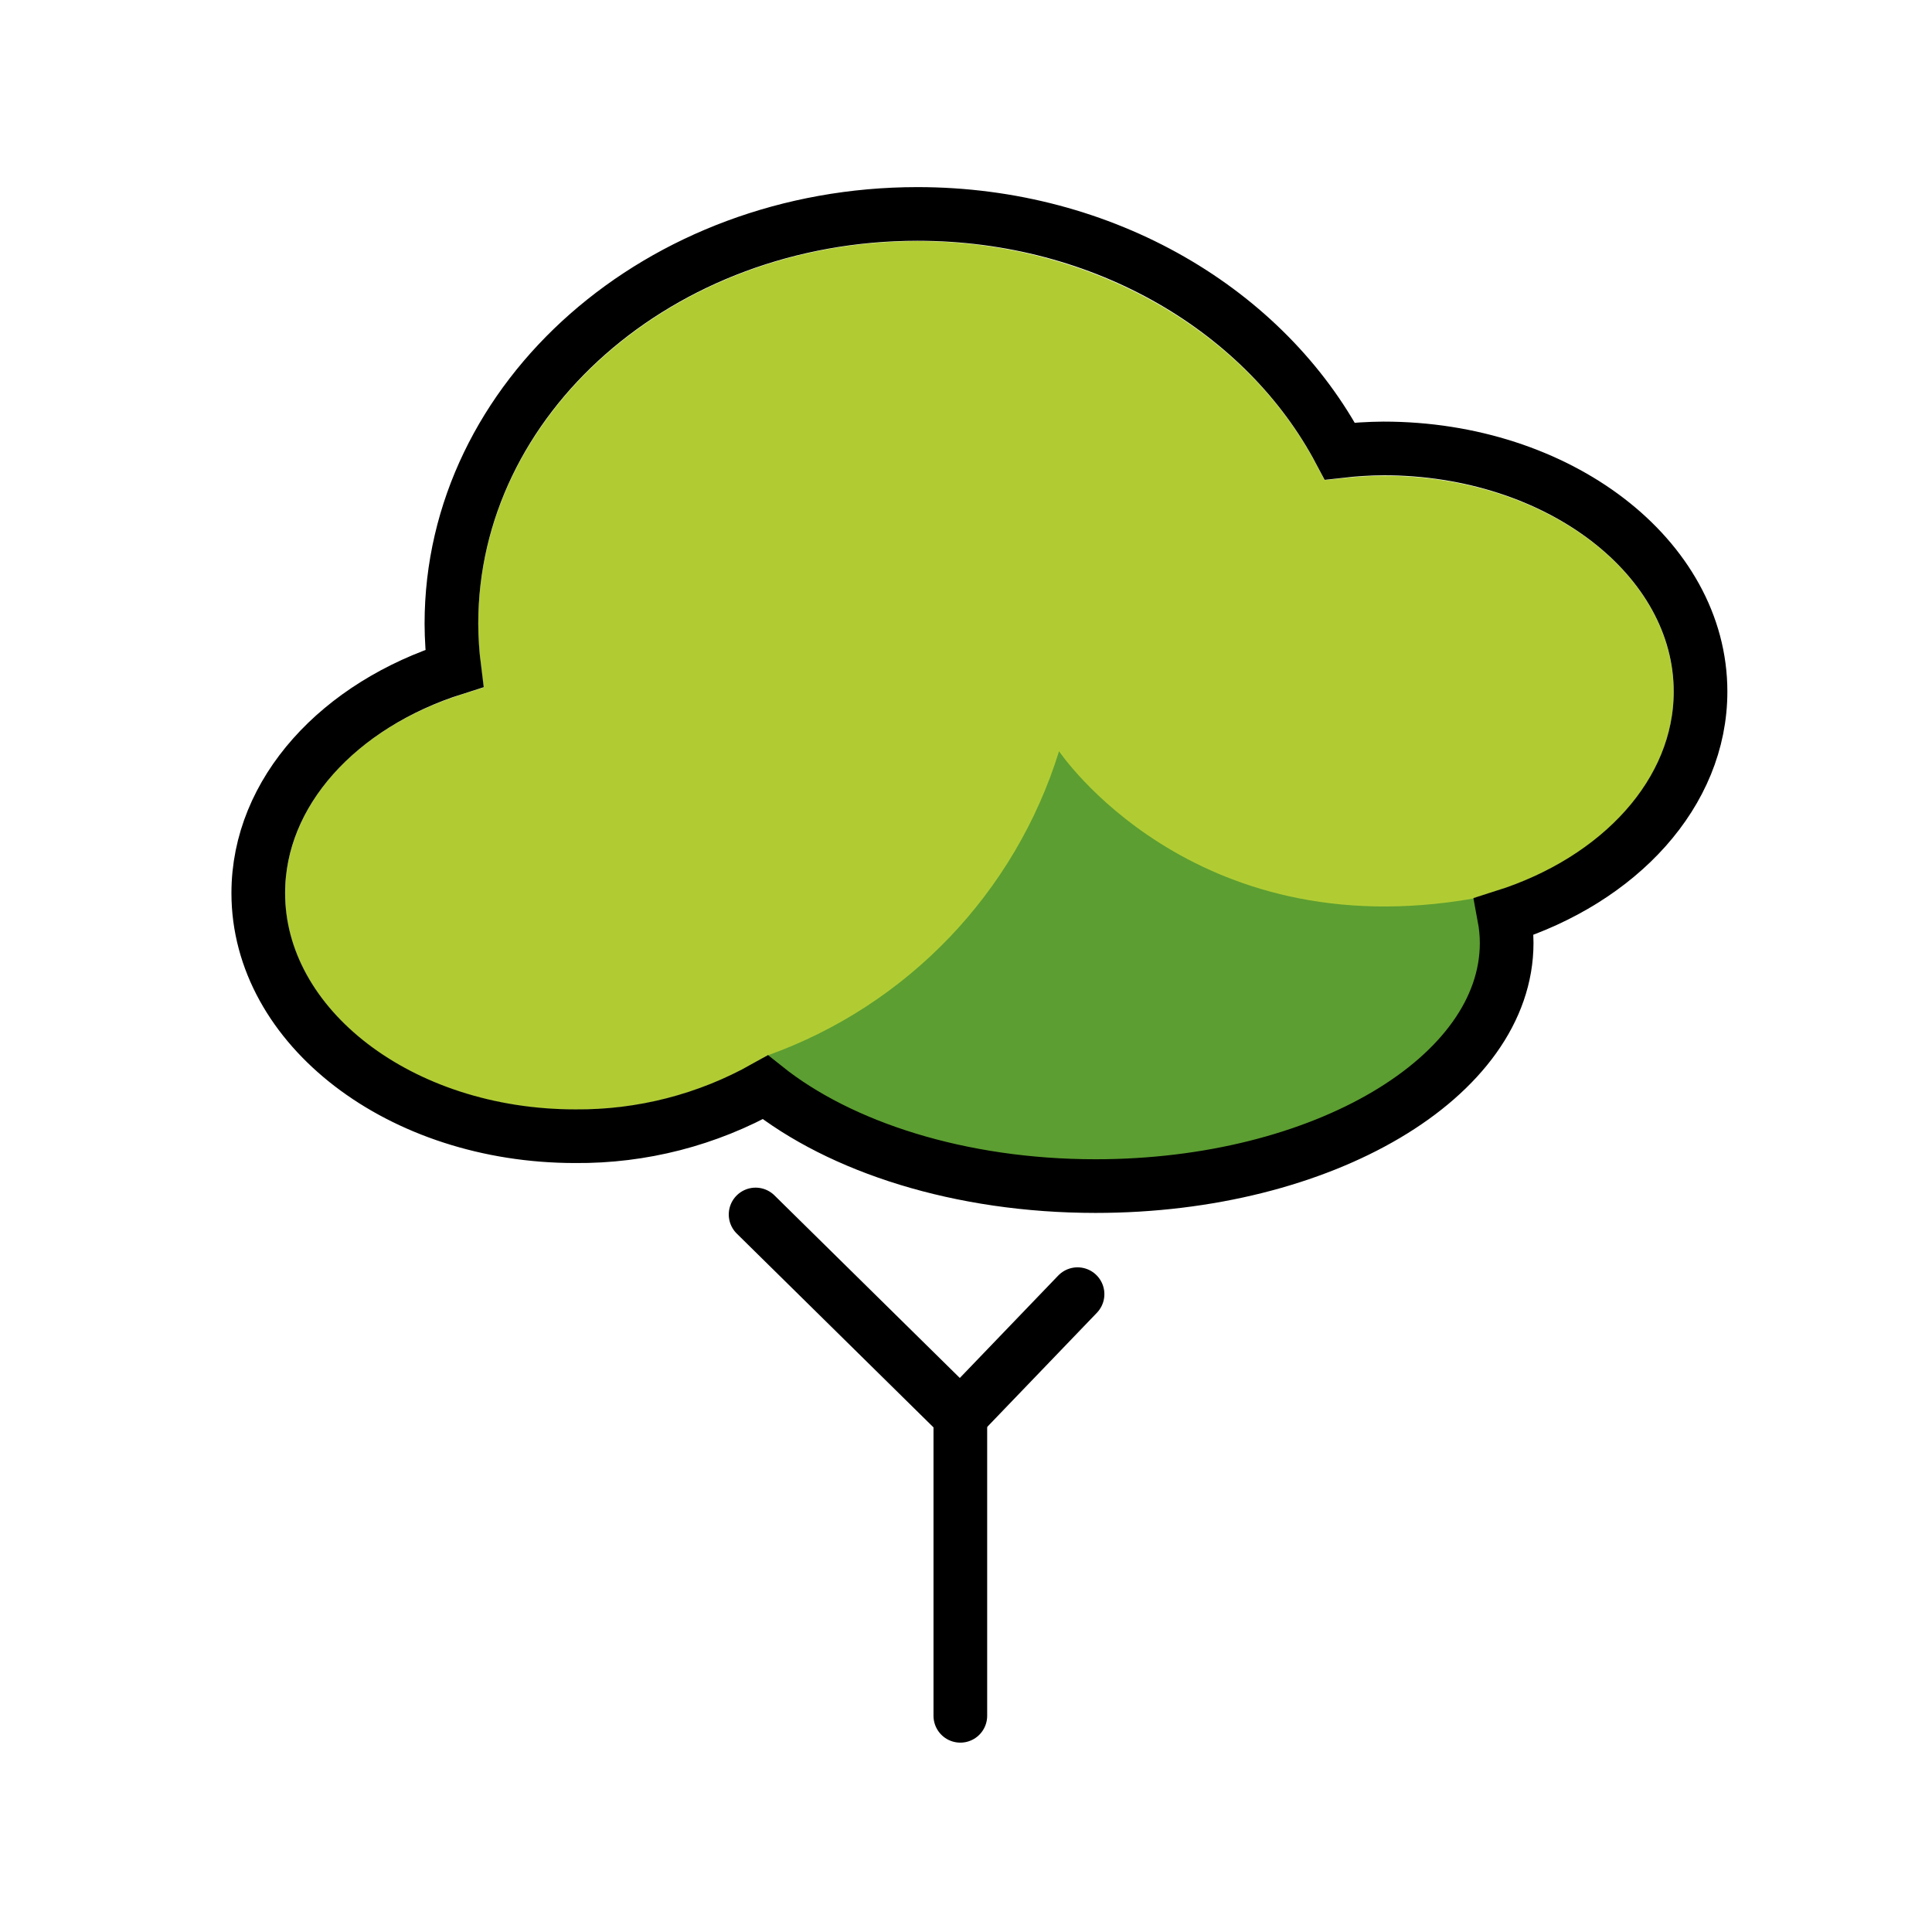
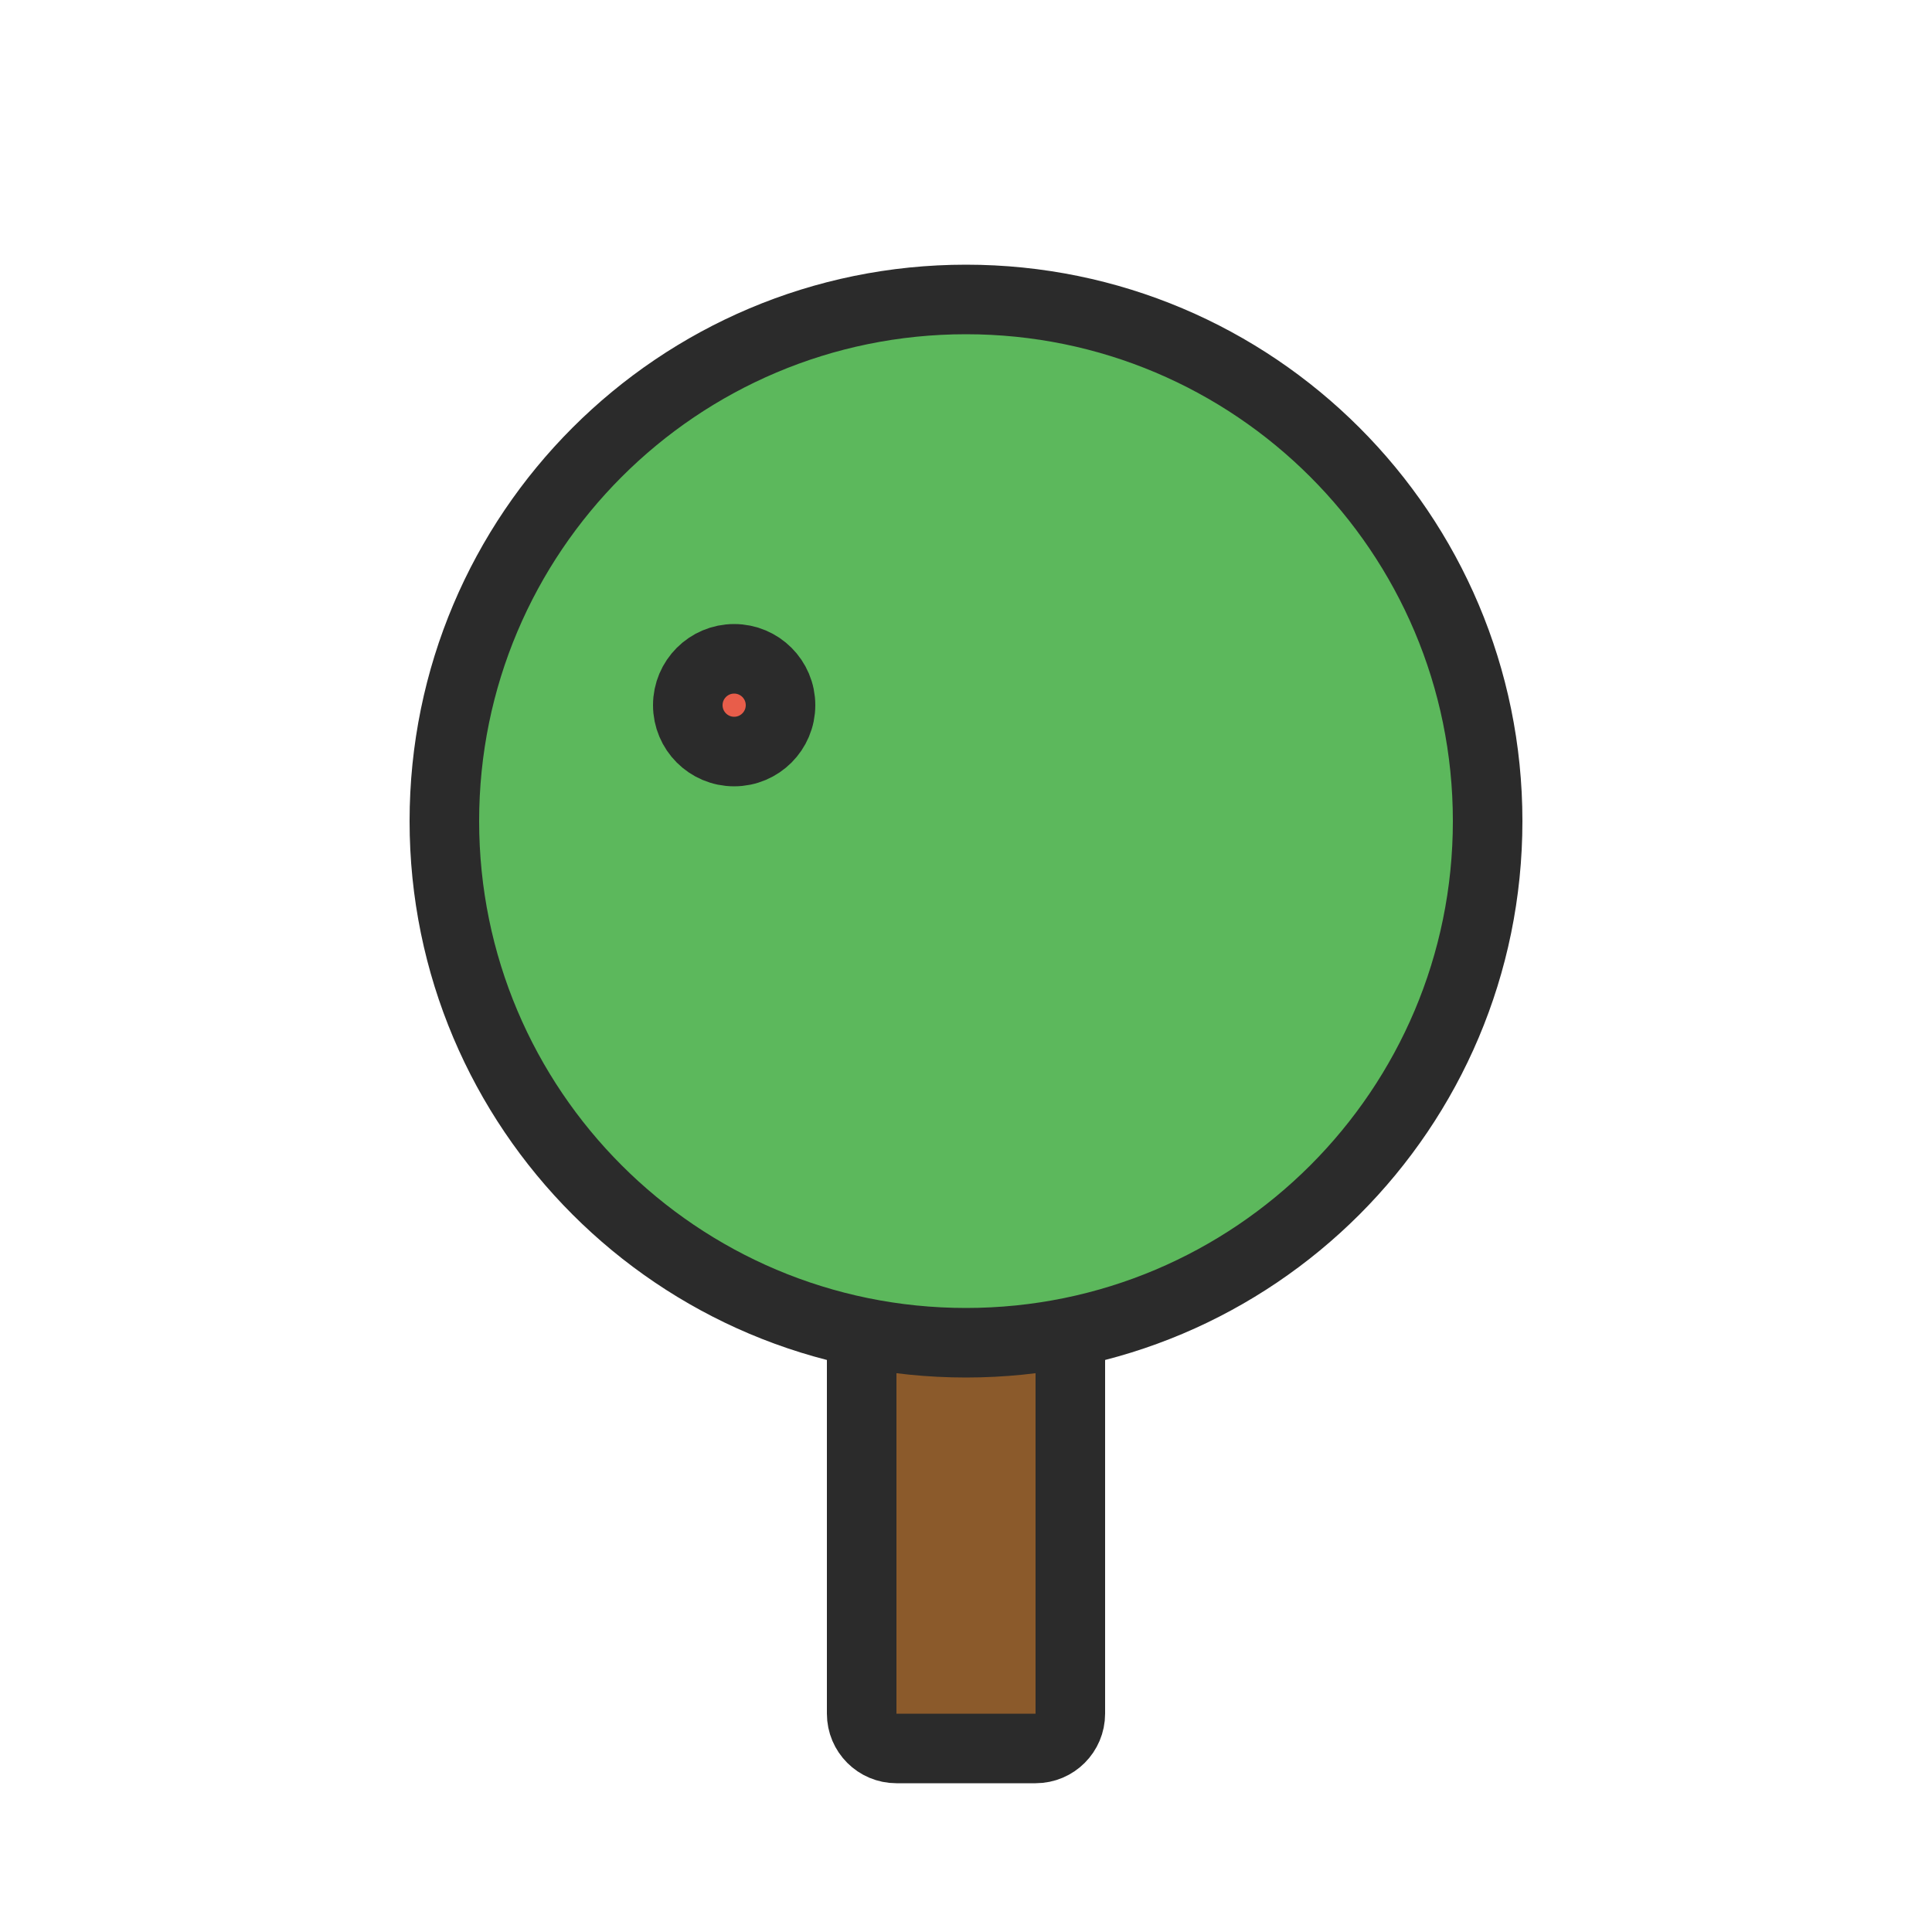
- <svg xmlns="http://www.w3.org/2000/svg" id="emoji" viewBox="0 0 72 72">
-   <g id="color">
-     <path fill="#b1cc33" d="m51.56,17.73c-.509.003-1.018.033-1.524.091l-.673.072-.317-.6c-2.673-5.047-8.5-8.308-14.854-8.308-9.026,0-16.369,6.4-16.369,14.268.001.516.035,1.032.1,1.544l.1.824-.792.251c-4.015,1.272-6.608,4.186-6.608,7.421,0,4.445,4.851,8.061,10.813,8.061,2.304.023,4.575-.559,6.584-1.688l.591-.341.189.151.344.275c2.714,2.167,7.082,3.462,11.683,3.462,7.762,0,14.32-3.691,14.32-8.061-.001-.27-.027-.54-.078-.805l-.138-.751-.022-.117.842-.266c4.022-1.271,6.622-4.185,6.622-7.425.001-4.439-4.851-8.058-10.813-8.058Z" />
-     <path fill="#5c9e31" d="m39.468,27.997s4.917,7.331,15.443,5.488l.627,1.705-.827,2.619c-2.59,3.187-5.093,4.651-9.103,5.536l-7.939.044-7.212-1.933-1.846-2.126c5.199-1.861,9.221-6.059,10.856-11.333Z" />
-   </g>
-   <g id="line">
-     <polyline fill="none" stroke="#000" stroke-linecap="round" stroke-linejoin="round" stroke-width="2" points="35.789 63.943 35.789 52.776 28.159 45.26" />
-     <line x1="35.789" x2="40.157" y1="52.776" y2="48.23" fill="none" stroke="#000" stroke-linecap="round" stroke-linejoin="round" stroke-width="2" />
-     <path fill="none" stroke="#000" stroke-linecap="round" stroke-miterlimit="10" stroke-width="2" d="m63.374,25.773c0-5-5.289-9.061-11.813-9.061-.545.004-1.089.038-1.631.1-2.763-5.216-8.762-8.839-15.738-8.839-9.593,0-17.369,6.836-17.369,15.268.002.557.038,1.114.108,1.667-4.288,1.359-7.306,4.595-7.306,8.374,0,5,5.289,9.061,11.813,9.061,2.48.021,4.922-.607,7.084-1.822,2.791,2.229,7.257,3.681,12.307,3.681,8.461,0,15.32-4.057,15.32-9.061-.001-.331-.033-.661-.094-.986,4.293-1.36,7.319-4.598,7.319-8.382Z" />
+ <svg xmlns="http://www.w3.org/2000/svg" viewBox="0 0 200 200">
+   <g stroke="#2b2b2b" stroke-width="6" stroke-linejoin="round" stroke-linecap="round" fill="none">
+     <g transform="translate(100,85) scale(1.2)">
+       <rect x="-9" y="20" width="18" height="60" rx="3" fill="#8b5a2b" />
+       <circle cx="0" cy="0" r="45" fill="#5cb85c" />
+       <circle cx="-20" cy="-10" r="4" fill="#e85d4a" />
+     </g>
  </g>
</svg>
